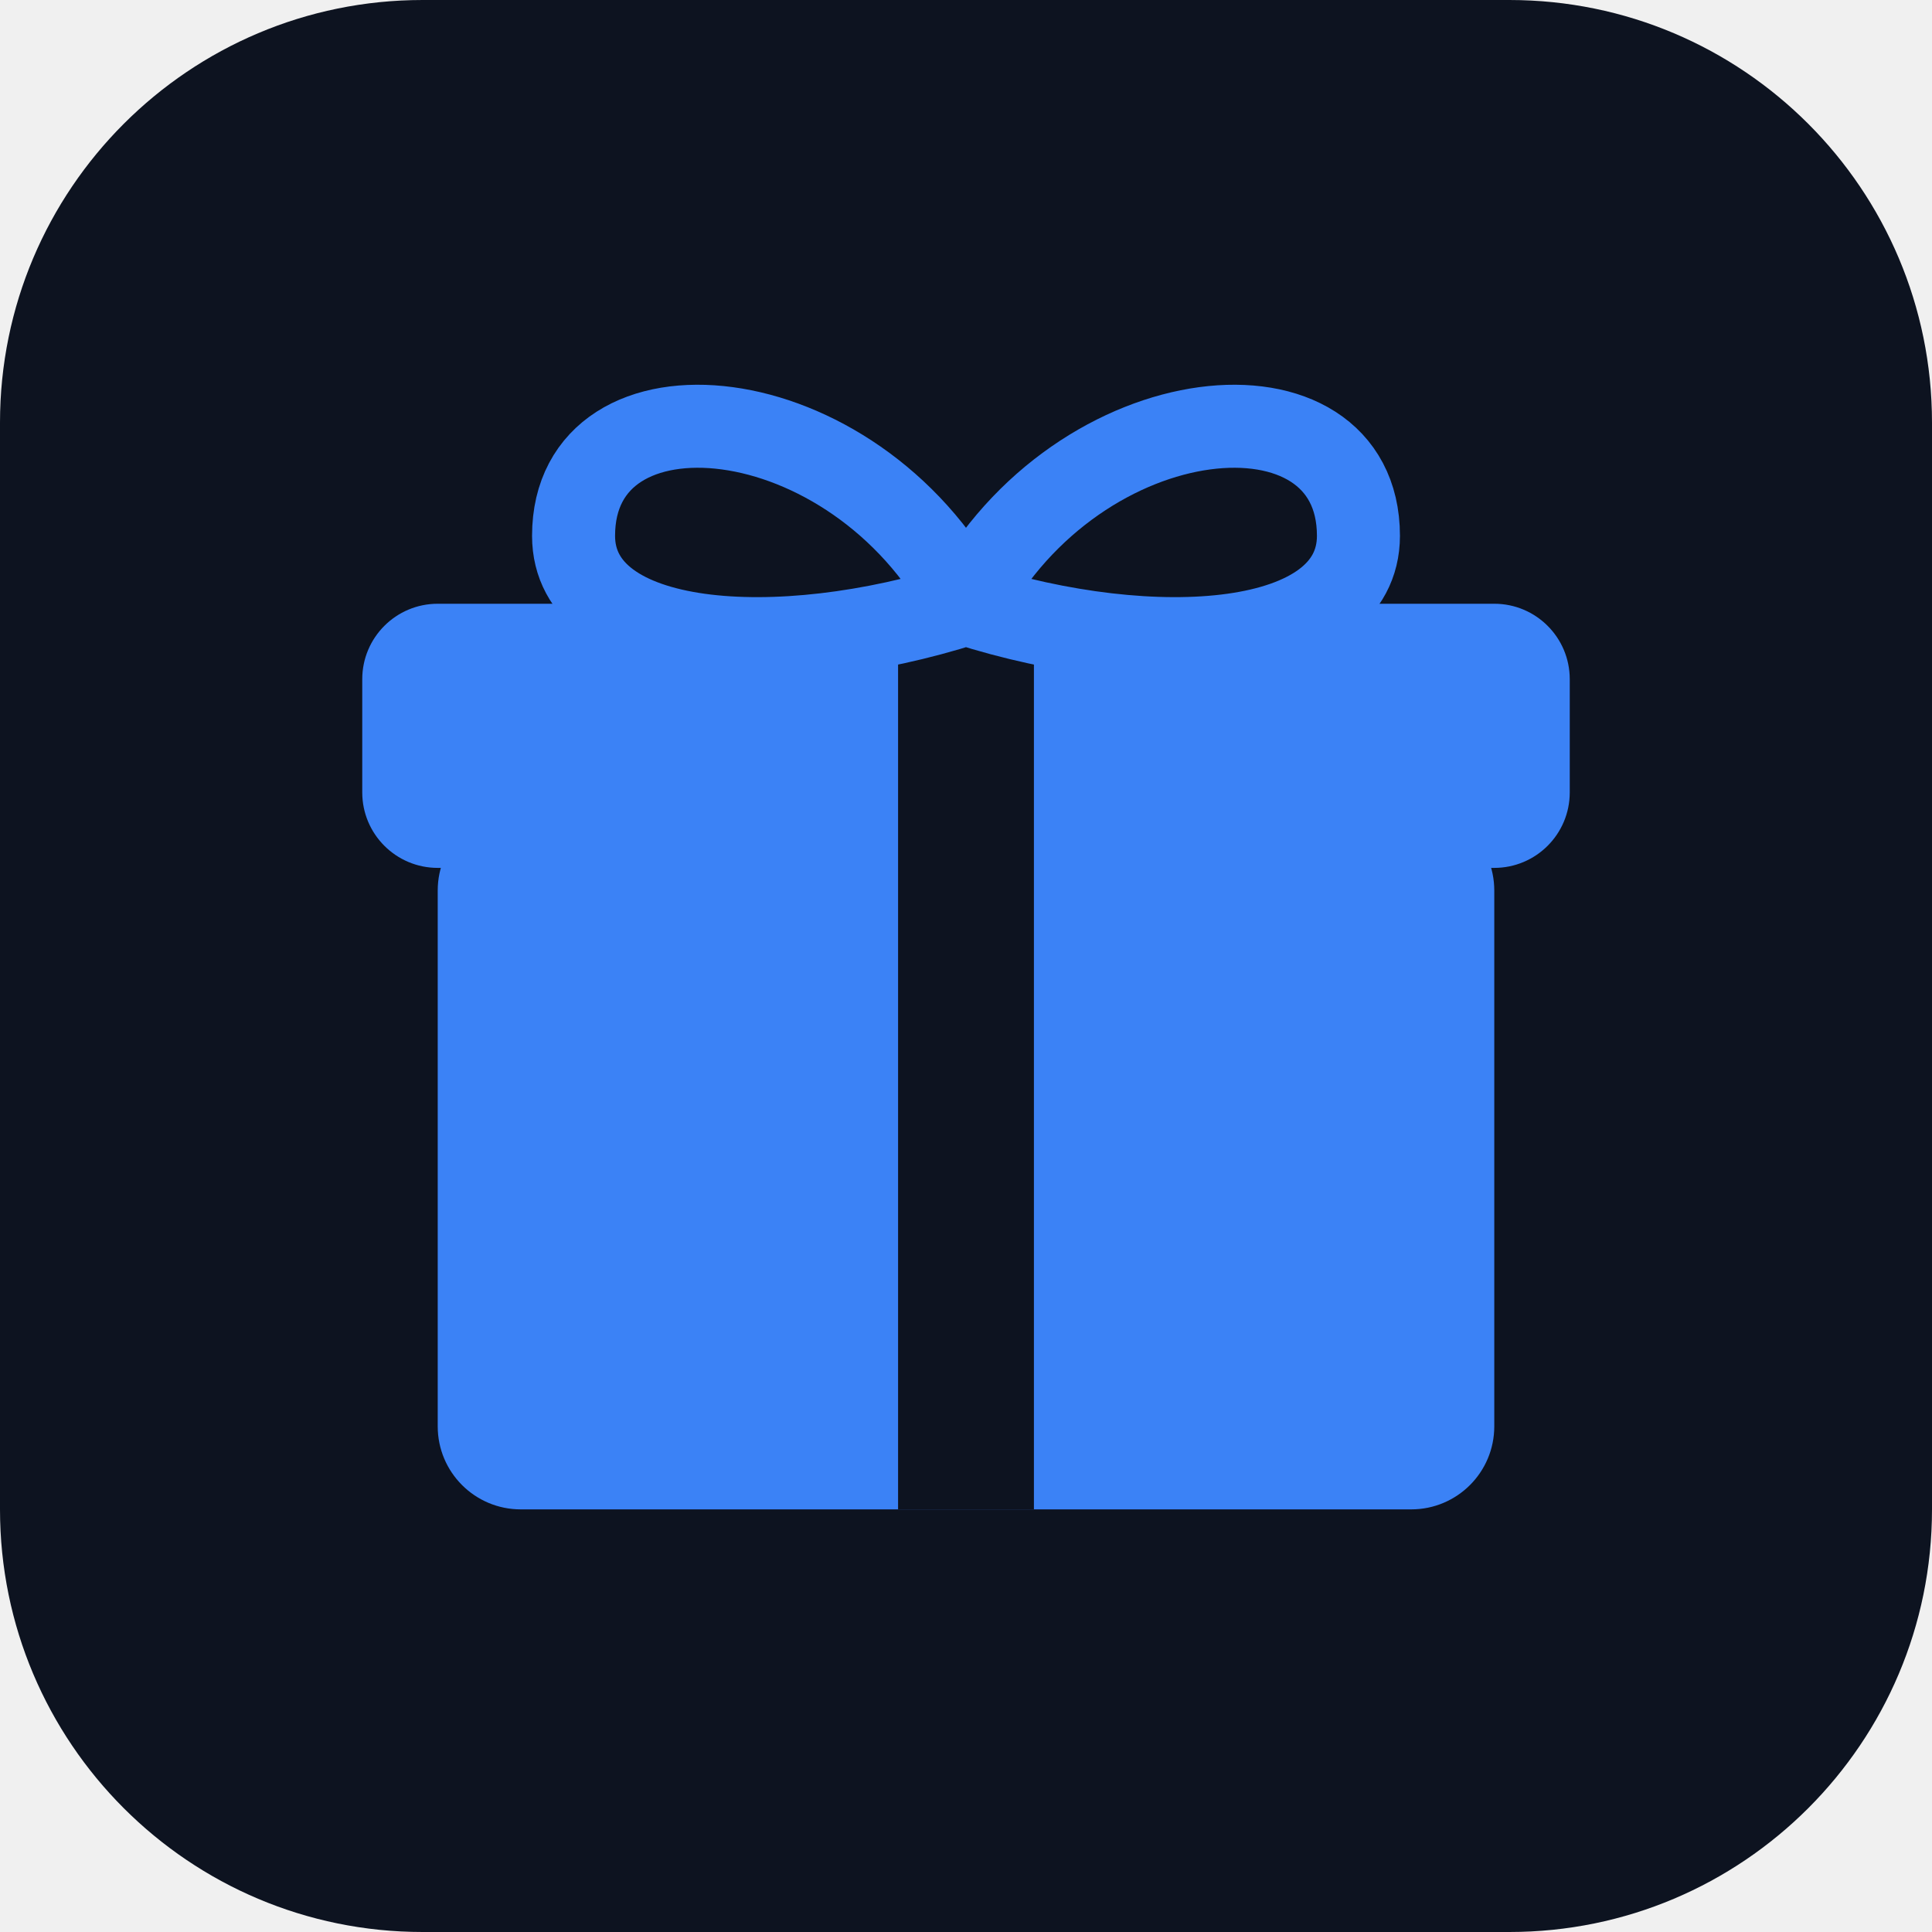
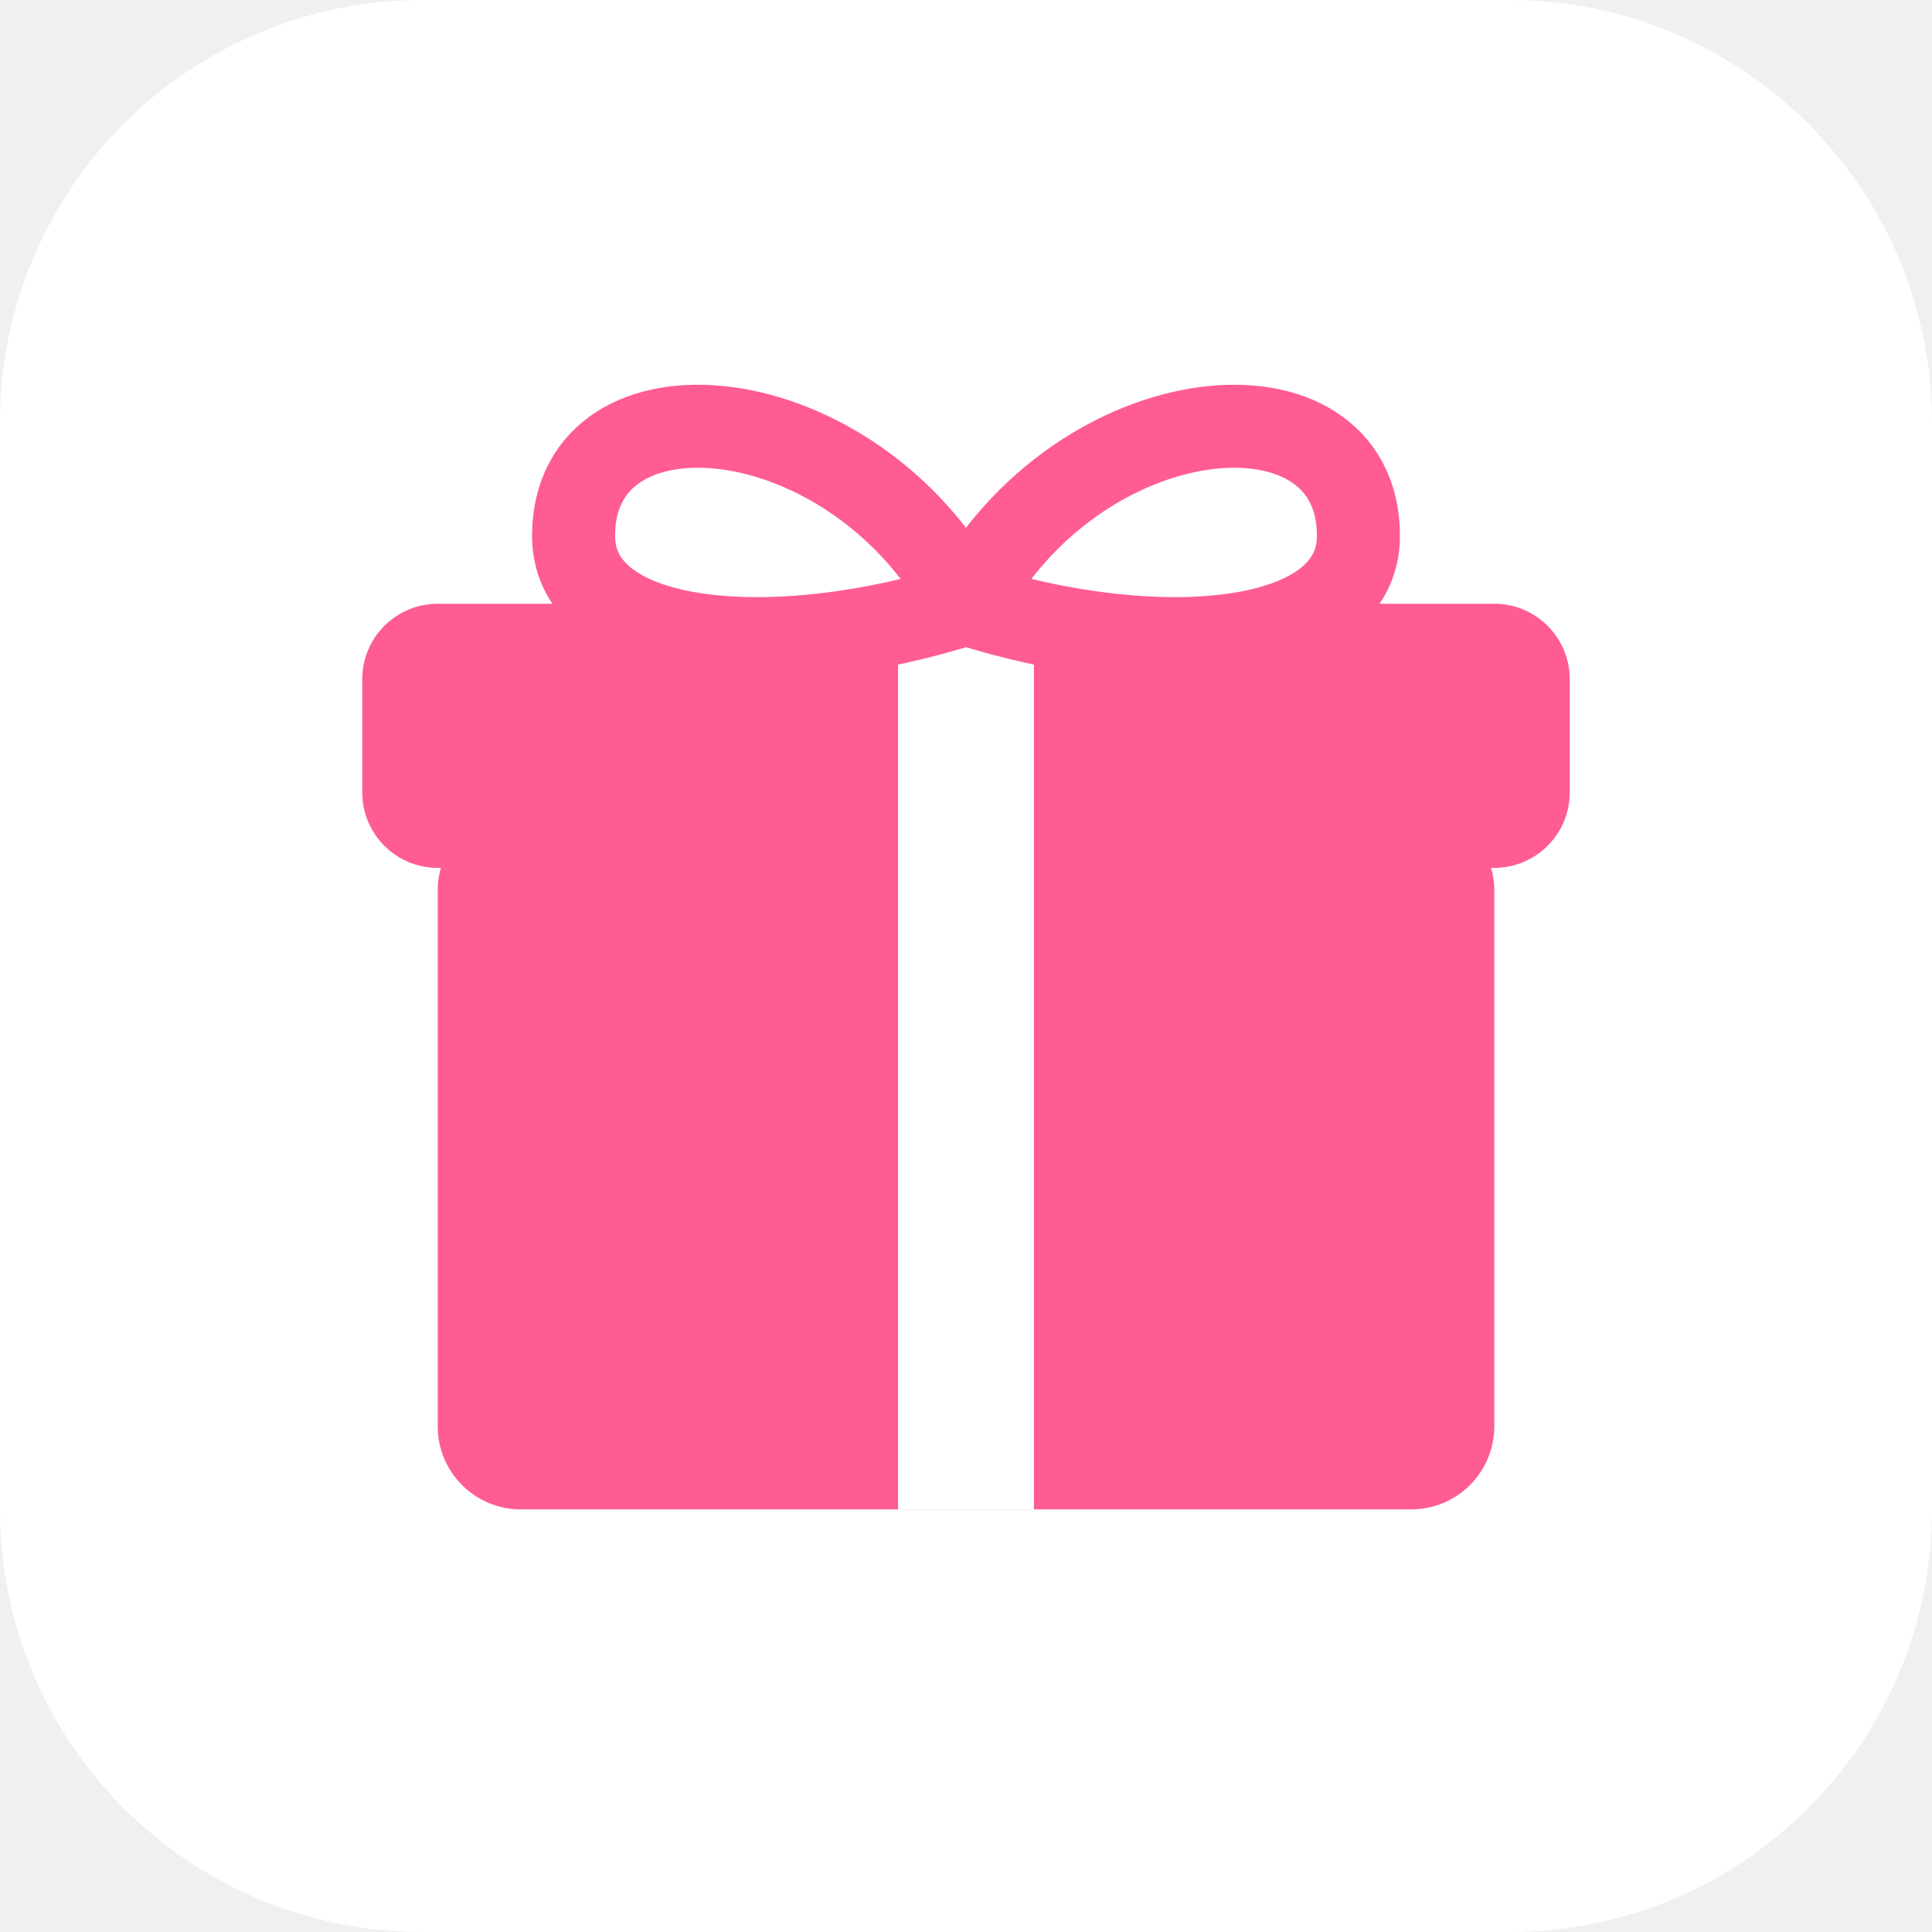
<svg xmlns="http://www.w3.org/2000/svg" viewBox="0 0 512 512">
-   <rect width="512" height="512" rx="112" fill="#0d1320" />
-   <g fill="#3b82f6">
+   <rect width="512" height="512" rx="112" fill="#ffffff" />
+   <g fill="#ff5c93">
    <rect x="116" y="214" width="280" height="186" rx="22" />
    <rect x="96" y="160" width="320" height="70" rx="20" />
  </g>
-   <g fill="#0d1320">
+   <g fill="#ffffff">
    <rect x="238" y="160" width="36" height="240" />
  </g>
-   <path d="M256 160c-30-56-104-62-104-18 0 30 54 34 104 18zm0 0c30-56 104-62 104-18 0 30-54 34-104 18z" fill="none" stroke="#3b82f6" stroke-width="22" stroke-linejoin="round" />
+   <path d="M256 160c-30-56-104-62-104-18 0 30 54 34 104 18zm0 0c30-56 104-62 104-18 0 30-54 34-104 18z" fill="none" stroke="#ff5c93" stroke-width="22" stroke-linejoin="round" />
</svg>
